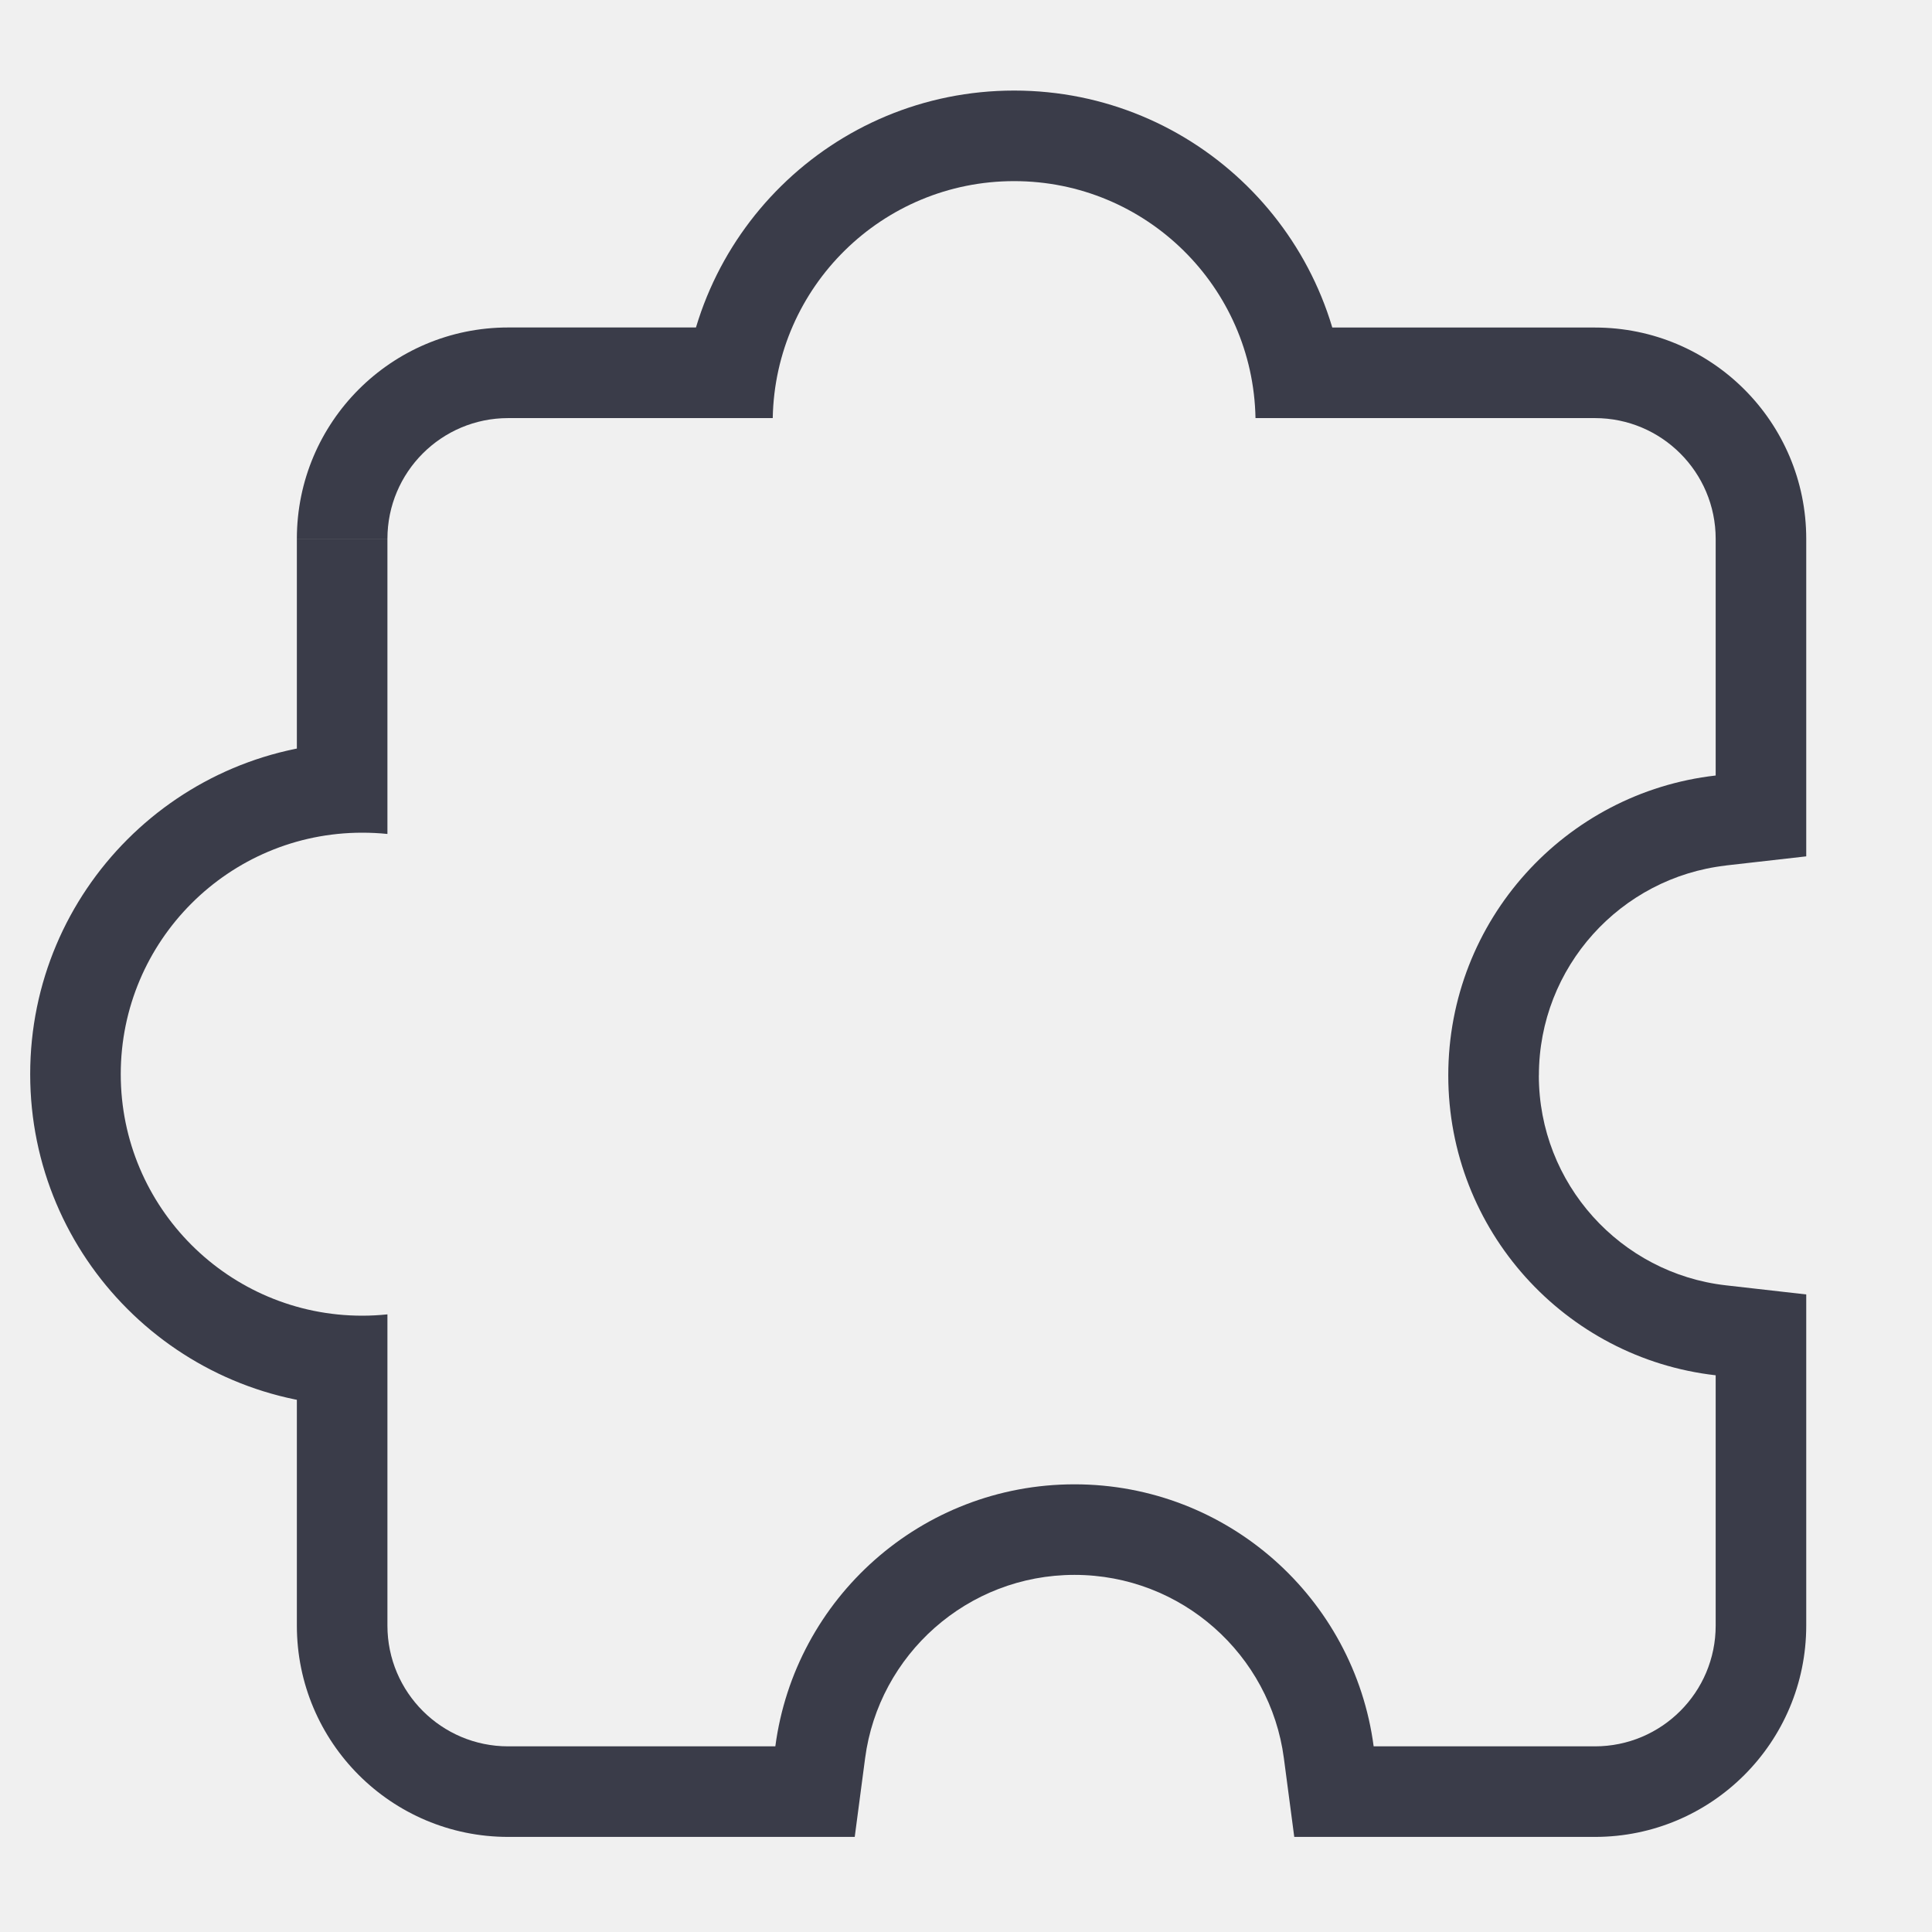
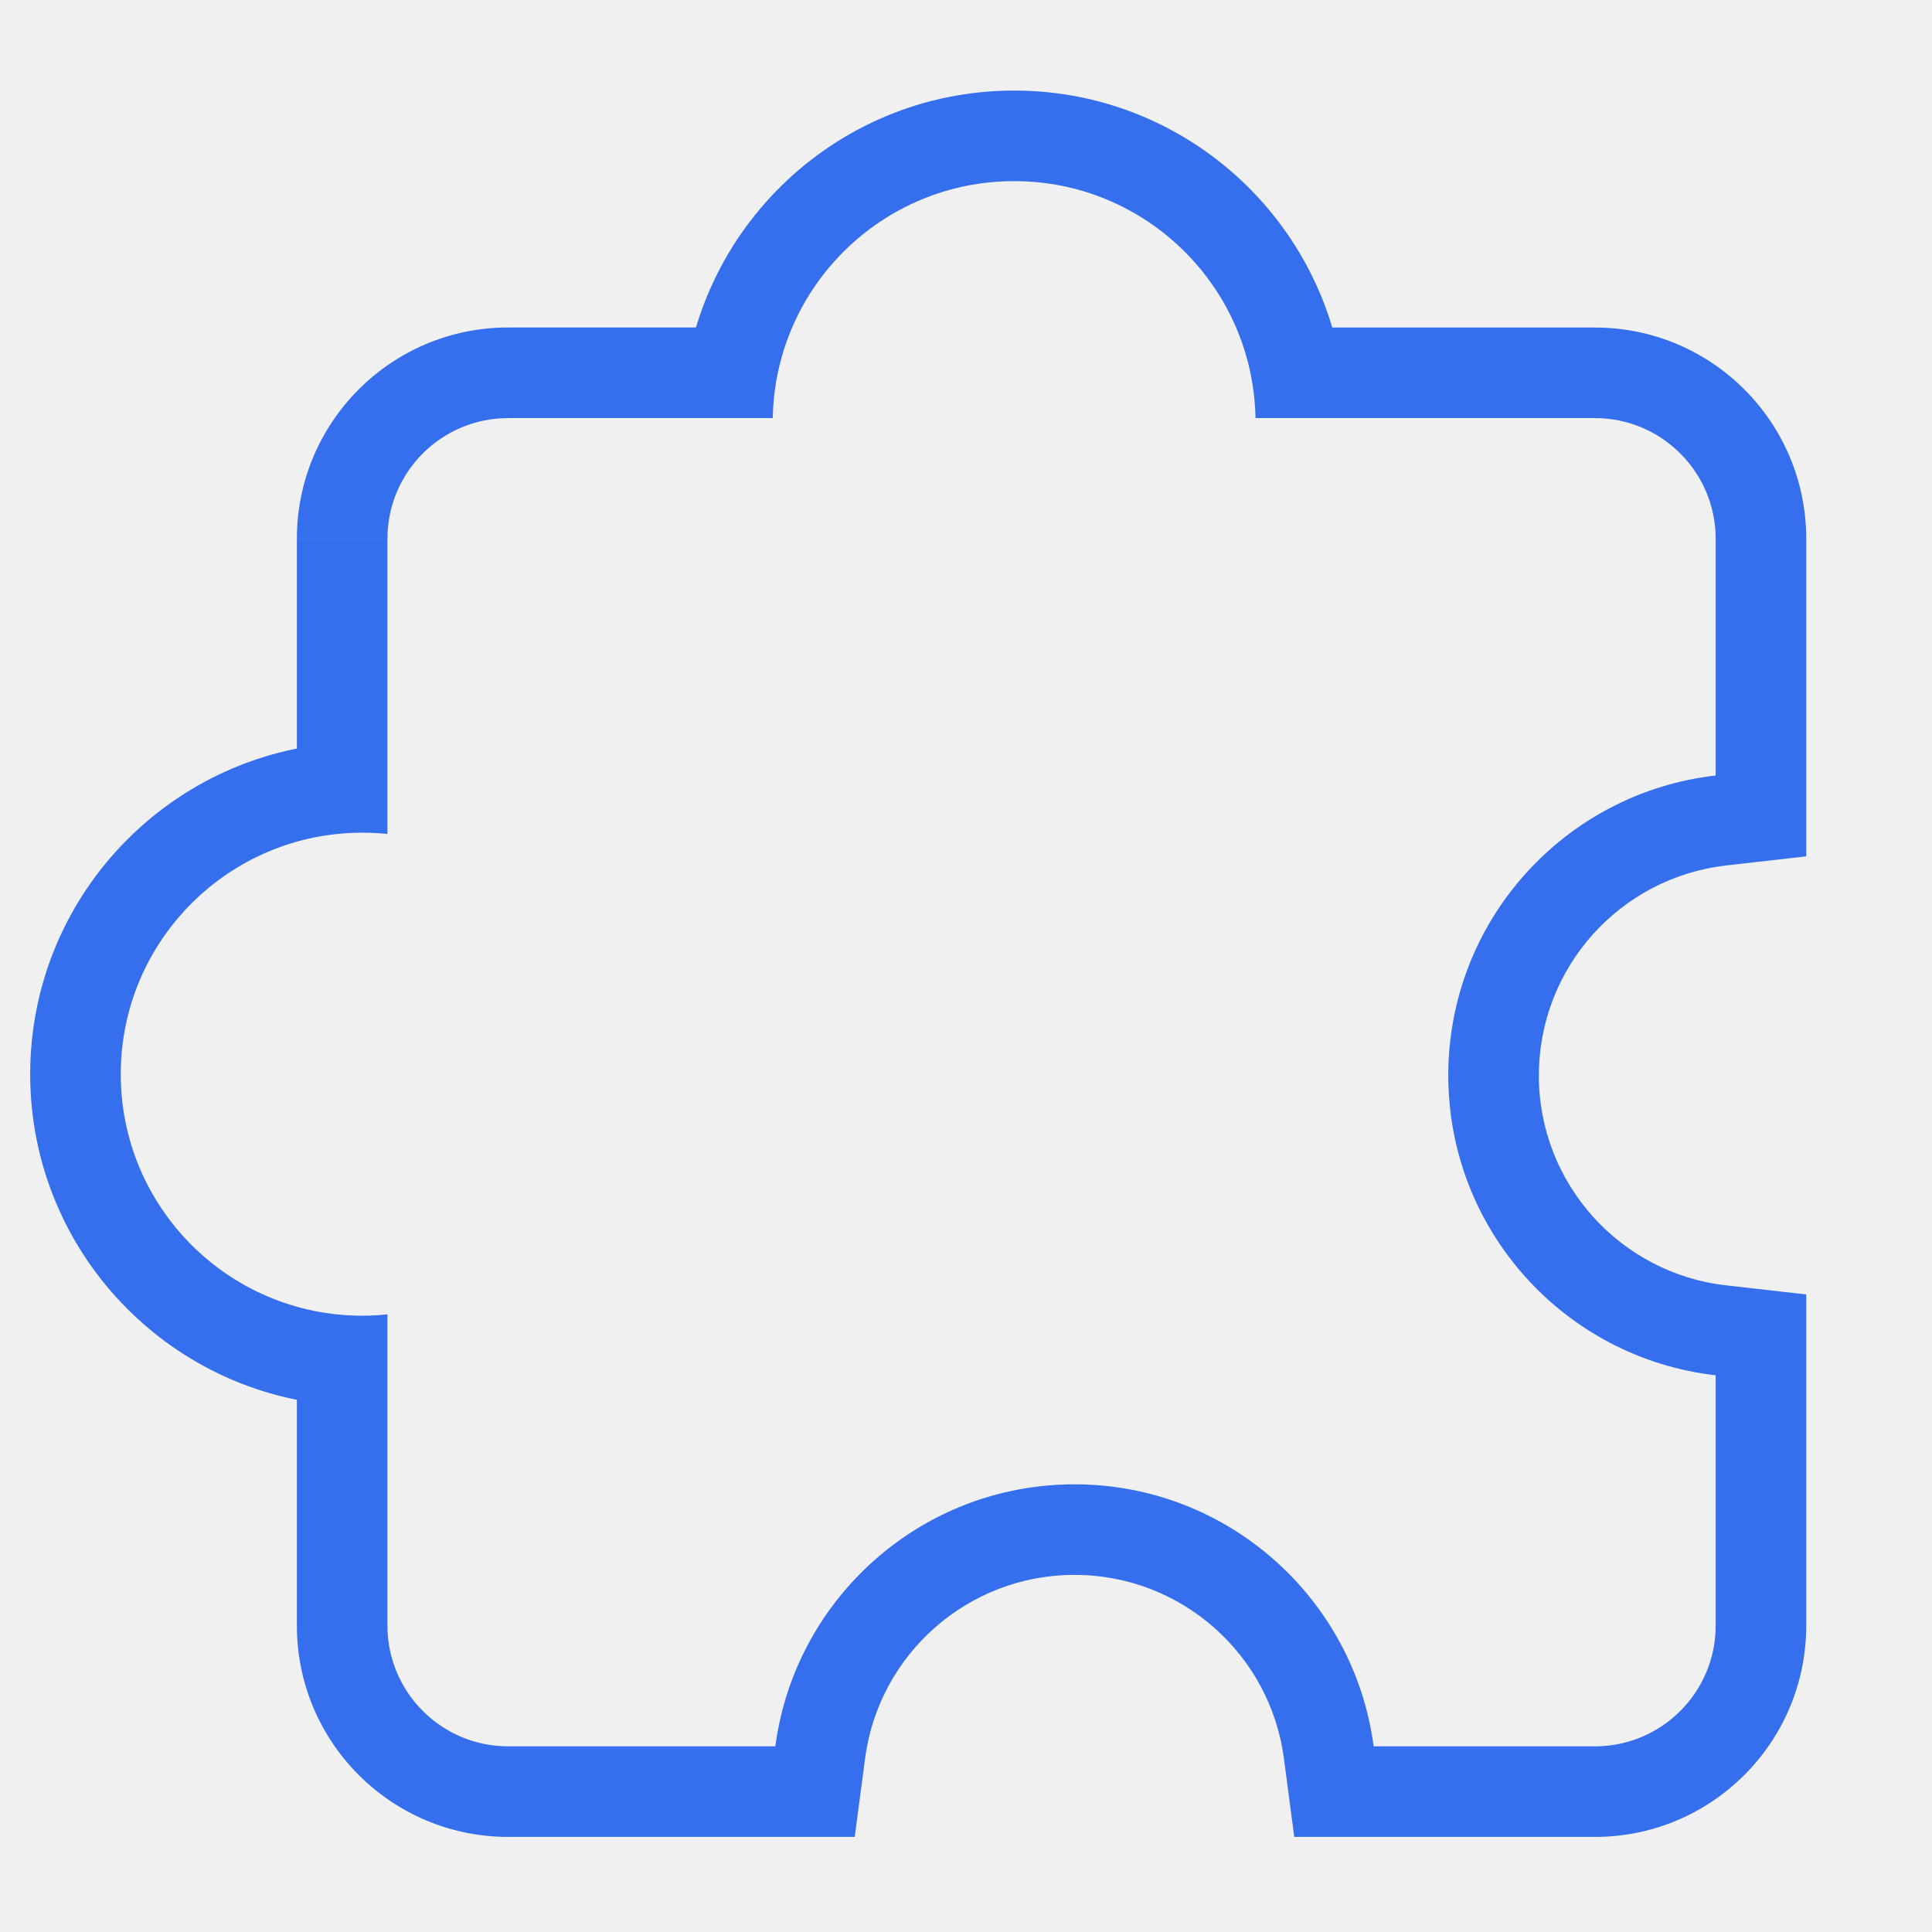
<svg xmlns="http://www.w3.org/2000/svg" width="32" height="32" viewBox="0 0 32 32" fill="none">
  <mask id="path-1-outside-1_425_3508" maskUnits="userSpaceOnUse" x="0" y="1" width="30" height="30" fill="#000">
    <path fill="#fff" d="M0 1h30v30H0z" />
    <path d="M16.797 3c2.184 0 3.958 1.75 3.998 3.925h5.622c1.104 0 2 .896 2 2v3.92c-2.493.283-4.429 2.398-4.429 4.967 0 2.568 1.936 4.684 4.429 4.967v4.146c-0 1.104-.896 2-2 2h-3.665c-.323-2.449-2.418-4.34-4.955-4.34-2.538 0-4.632 1.891-4.955 4.34H8.417c-1.104 0-2-.896-2-2v-5.155c-.137.014-.276.022-.417.022-2.209 0-4-1.791-4-4 0-2.209 1.791-4 4-4 .141 0 .28.007.417.021V8.925c0-1.105.895-2 2-2h4.382C12.839 4.75 14.613 3 16.797 3Z" />
  </mask>
-   <path d="M16.797 3V1.5h-0l0 1.5Zm3.998 3.925-1.5.028.027 1.472h1.473v-1.5Zm5.622 0 0-1.5h-0v1.5Zm2 2h1.5-1.5Zm0 3.92.169 1.49 1.331-.151v-1.339h-1.5Zm-4.429 4.967h-1.5v0l1.5-0Zm4.429 4.967h1.5v-1.339l-1.331-.151-.169 1.49Zm0 4.146 1.5 0v-0h-1.5Zm-2 2v1.5h0l-0-1.5Zm-3.665 0-1.487.196.172 1.304h1.315v-1.5Zm-4.955-4.34 0-1.5h-0v1.5Zm-4.955 4.34v1.5h1.315l.172-1.304-1.487-.196Zm-6.425-2h-1.5v0l1.5-0Zm0-5.155h1.5v-1.663l-1.655.171.155 1.492ZM2 17.792H.5v0L2 17.792Zm4.417-3.978-.155 1.492 1.655.171v-1.663h-1.5Zm2-6.889v-1.5 1.5Zm4.382 0v1.5h1.473l.027-1.472-1.5-.028ZM16.797 3v1.5c1.364 0 2.473 1.093 2.498 2.452l1.5-.028 1.5-.028C22.239 3.907 19.801 1.5 16.797 1.5V3Zm3.998 3.925v1.5h5.622v-3h-5.622v1.5Zm5.622 0-0 1.5c.276 0.0.5.224.5.5h3c0-1.933-1.567-3.5-3.5-3.5l-0 1.5Zm2 2h-1.5v3.92h3V8.925h-1.5Zm0 3.92-.169-1.49c-3.242.369-5.759 3.117-5.759 6.457h3c0-1.796 1.355-3.278 3.098-3.476l-.169-1.49Zm-4.429 4.967-1.5 0c0 3.34 2.518 6.089 5.759 6.457l.17-1.49.169-1.49c-1.743-.198-3.098-1.68-3.098-3.477l-1.5 0Zm4.429 4.967h-1.5v4.146h3v-4.146h-1.5Zm0 4.146-1.5-0c0 .276-.224.5-.5.5l0 1.5 0 1.5c1.933-0 3.499-1.567 3.5-3.5l-1.5-0Zm-2 2v-1.5h-3.665v3h3.665v-1.5Zm-3.665 0 1.487-.196c-.42-3.185-3.142-5.643-6.442-5.644l-0 1.5-0 1.5c1.774 0 3.242 1.323 3.468 3.036l1.487-.196Zm-4.955-4.34v-1.5c-3.301 0-6.022 2.459-6.442 5.644l1.487.196 1.487.196c.226-1.714 1.694-3.036 3.468-3.036v-1.5Zm-4.955 4.34v-1.5H8.417v3h4.425v-1.5Zm-4.425 0v-1.5c-.276 0-.5-.224-.5-.5l-1.5 0-1.5 0c0 1.933 1.567 3.5 3.5 3.5v-1.5Zm-2-2h1.5v-5.155h-3v5.155h1.5Zm0-5.155-.155-1.492c-.093.01-.18.015-.262.015v3c.199 0 .39-.012.572-.03l-.155-1.492ZM6 21.792v-1.5c-1.381 0-2.5-1.119-2.5-2.5L2 17.792l-1.5 0C.5 20.829 2.962 23.292 6 23.292v-1.5Zm-4-4h1.5c0-1.381 1.119-2.5 2.5-2.5v-3c-3.038 0-5.5 2.462-5.5 5.5H2Zm4-4v1.5c.089 0 .177.005.262.013l.155-1.492.155-1.492C6.383 12.302 6.193 12.292 6 12.292v1.5Zm.417.021h1.5V8.925h-3v4.889h1.5Zm0-4.889h1.5c0-.276.224-.5.5-.5v-3c-1.933 0-3.5 1.567-3.5 3.5h1.5Zm2-2v1.5h4.382v-3H8.417v1.5Zm4.382 0 1.5.028c.025-1.359 1.134-2.452 2.498-2.452L16.797 3l-0-1.5c-3.003 0-5.442 2.407-5.498 5.397l1.5.028Z" fill="#3A3C49" mask="url(#path-1-outside-1_425_3508)" />
+   <path d="M16.797 3V1.5h-0l0 1.5Zm3.998 3.925-1.5.028.027 1.472h1.473v-1.5Zm5.622 0 0-1.5h-0v1.5Zm2 2h1.5-1.5Zm0 3.92.169 1.49 1.331-.151v-1.339h-1.5Zm-4.429 4.967h-1.5v0l1.5-0Zm4.429 4.967h1.5v-1.339l-1.331-.151-.169 1.49Zm0 4.146 1.5 0v-0h-1.5Zm-2 2v1.5h0l-0-1.5Zm-3.665 0-1.487.196.172 1.304h1.315v-1.5Zm-4.955-4.34 0-1.5h-0v1.5Zm-4.955 4.34v1.5h1.315l.172-1.304-1.487-.196Zm-6.425-2h-1.5v0l1.5-0Zm0-5.155h1.5v-1.663l-1.655.171.155 1.492ZM2 17.792H.5v0L2 17.792Zm4.417-3.978-.155 1.492 1.655.171v-1.663h-1.5Zm2-6.889v-1.5 1.5Zm4.382 0v1.5h1.473l.027-1.472-1.5-.028ZM16.797 3v1.5c1.364 0 2.473 1.093 2.498 2.452l1.5-.028 1.5-.028C22.239 3.907 19.801 1.5 16.797 1.5V3Zm3.998 3.925v1.5h5.622v-3h-5.622v1.5Zm5.622 0-0 1.5c.276 0.0.5.224.5.5h3c0-1.933-1.567-3.5-3.5-3.5l-0 1.5Zm2 2h-1.5v3.92h3V8.925h-1.5Zm0 3.92-.169-1.49c-3.242.369-5.759 3.117-5.759 6.457h3c0-1.796 1.355-3.278 3.098-3.476l-.169-1.49Zm-4.429 4.967-1.5 0c0 3.34 2.518 6.089 5.759 6.457l.17-1.49.169-1.49c-1.743-.198-3.098-1.68-3.098-3.477l-1.5 0Zm4.429 4.967h-1.5v4.146h3v-4.146h-1.5Zm0 4.146-1.5-0c0 .276-.224.5-.5.5l0 1.5 0 1.5c1.933-0 3.499-1.567 3.5-3.5l-1.5-0Zm-2 2v-1.5h-3.665v3h3.665v-1.5Zm-3.665 0 1.487-.196c-.42-3.185-3.142-5.643-6.442-5.644l-0 1.5-0 1.5c1.774 0 3.242 1.323 3.468 3.036l1.487-.196Zm-4.955-4.34v-1.5c-3.301 0-6.022 2.459-6.442 5.644l1.487.196 1.487.196c.226-1.714 1.694-3.036 3.468-3.036v-1.5Zm-4.955 4.34v-1.5H8.417v3h4.425v-1.5Zm-4.425 0v-1.5c-.276 0-.5-.224-.5-.5l-1.5 0-1.5 0c0 1.933 1.567 3.5 3.5 3.5v-1.5Zm-2-2h1.5v-5.155h-3v5.155h1.5Zm0-5.155-.155-1.492c-.093.01-.18.015-.262.015v3c.199 0 .39-.012.572-.03l-.155-1.492ZM6 21.792v-1.5c-1.381 0-2.5-1.119-2.5-2.5L2 17.792l-1.5 0C.5 20.829 2.962 23.292 6 23.292v-1.5Zm-4-4h1.5c0-1.381 1.119-2.5 2.5-2.5v-3c-3.038 0-5.5 2.462-5.5 5.5H2Zm4-4v1.5c.089 0 .177.005.262.013l.155-1.492.155-1.492C6.383 12.302 6.193 12.292 6 12.292v1.5Zm.417.021h1.5V8.925h-3v4.889h1.5Zm0-4.889h1.5c0-.276.224-.5.5-.5v-3c-1.933 0-3.5 1.567-3.5 3.5h1.5Zm2-2v1.5h4.382v-3H8.417v1.5Zm4.382 0 1.5.028c.025-1.359 1.134-2.452 2.498-2.452L16.797 3l-0-1.5c-3.003 0-5.442 2.407-5.498 5.397l1.5.028Z" fill="#356FED" mask="url(#path-1-outside-1_425_3508)" />
</svg>
